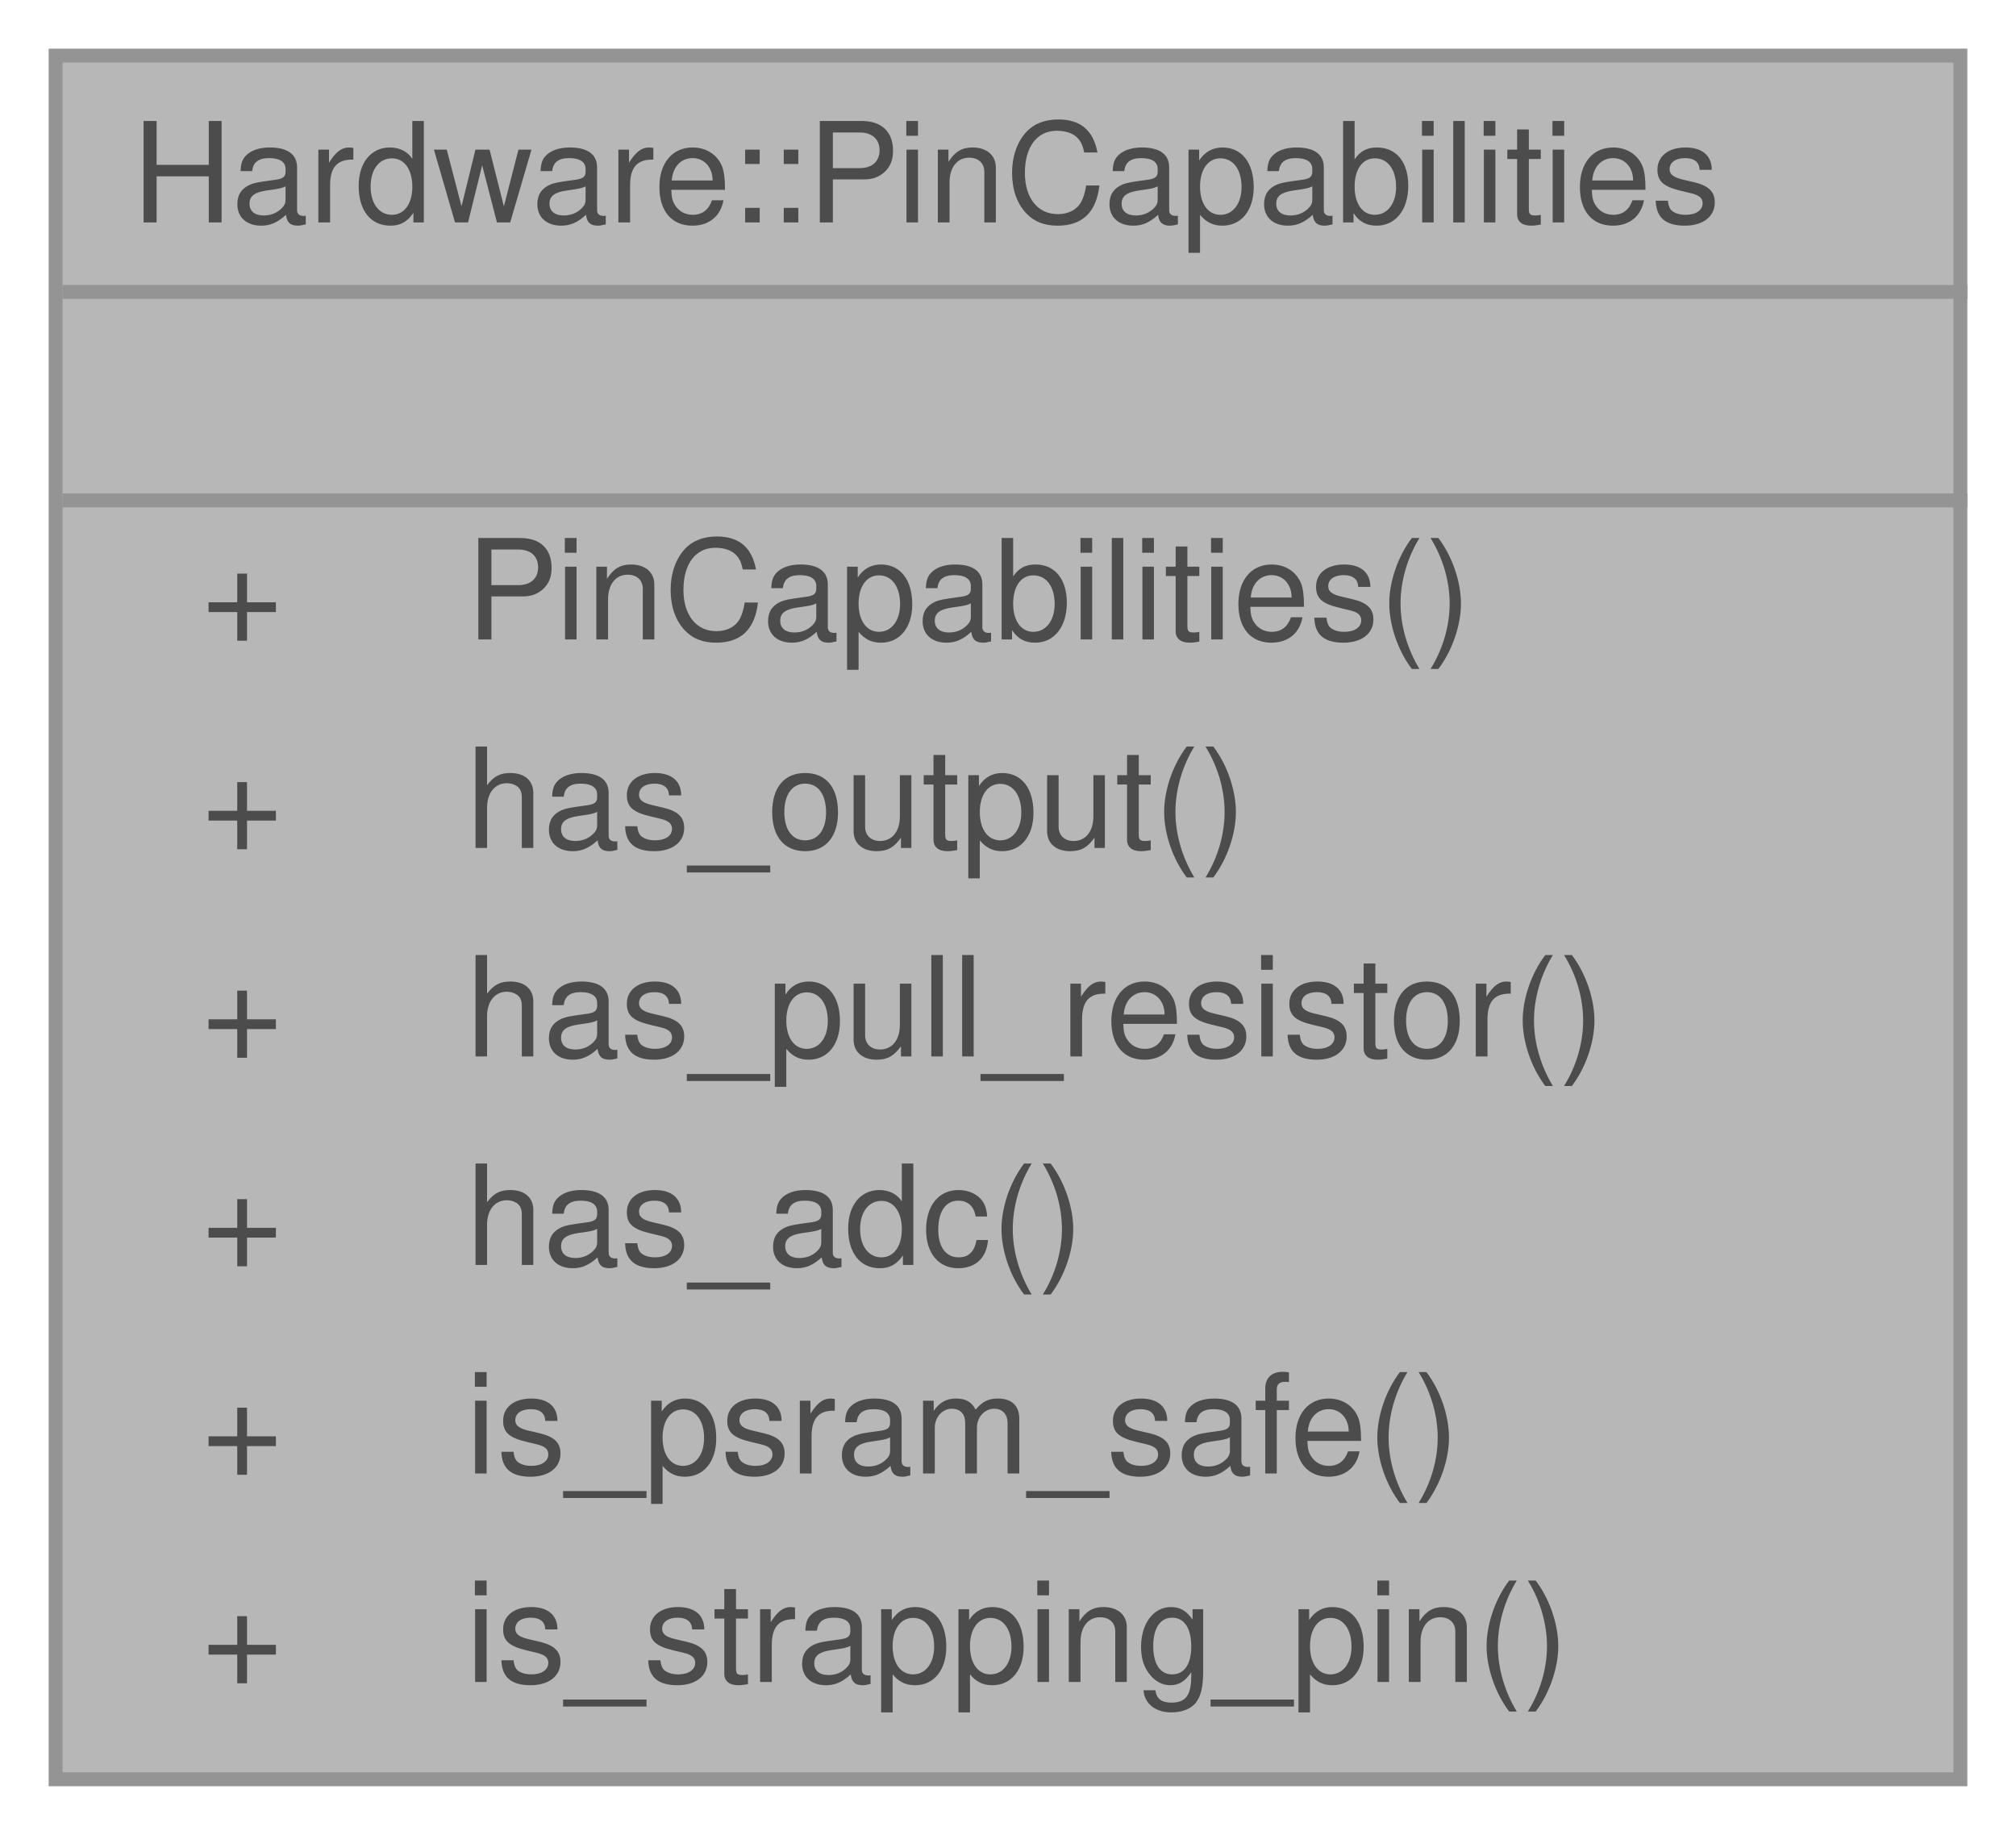
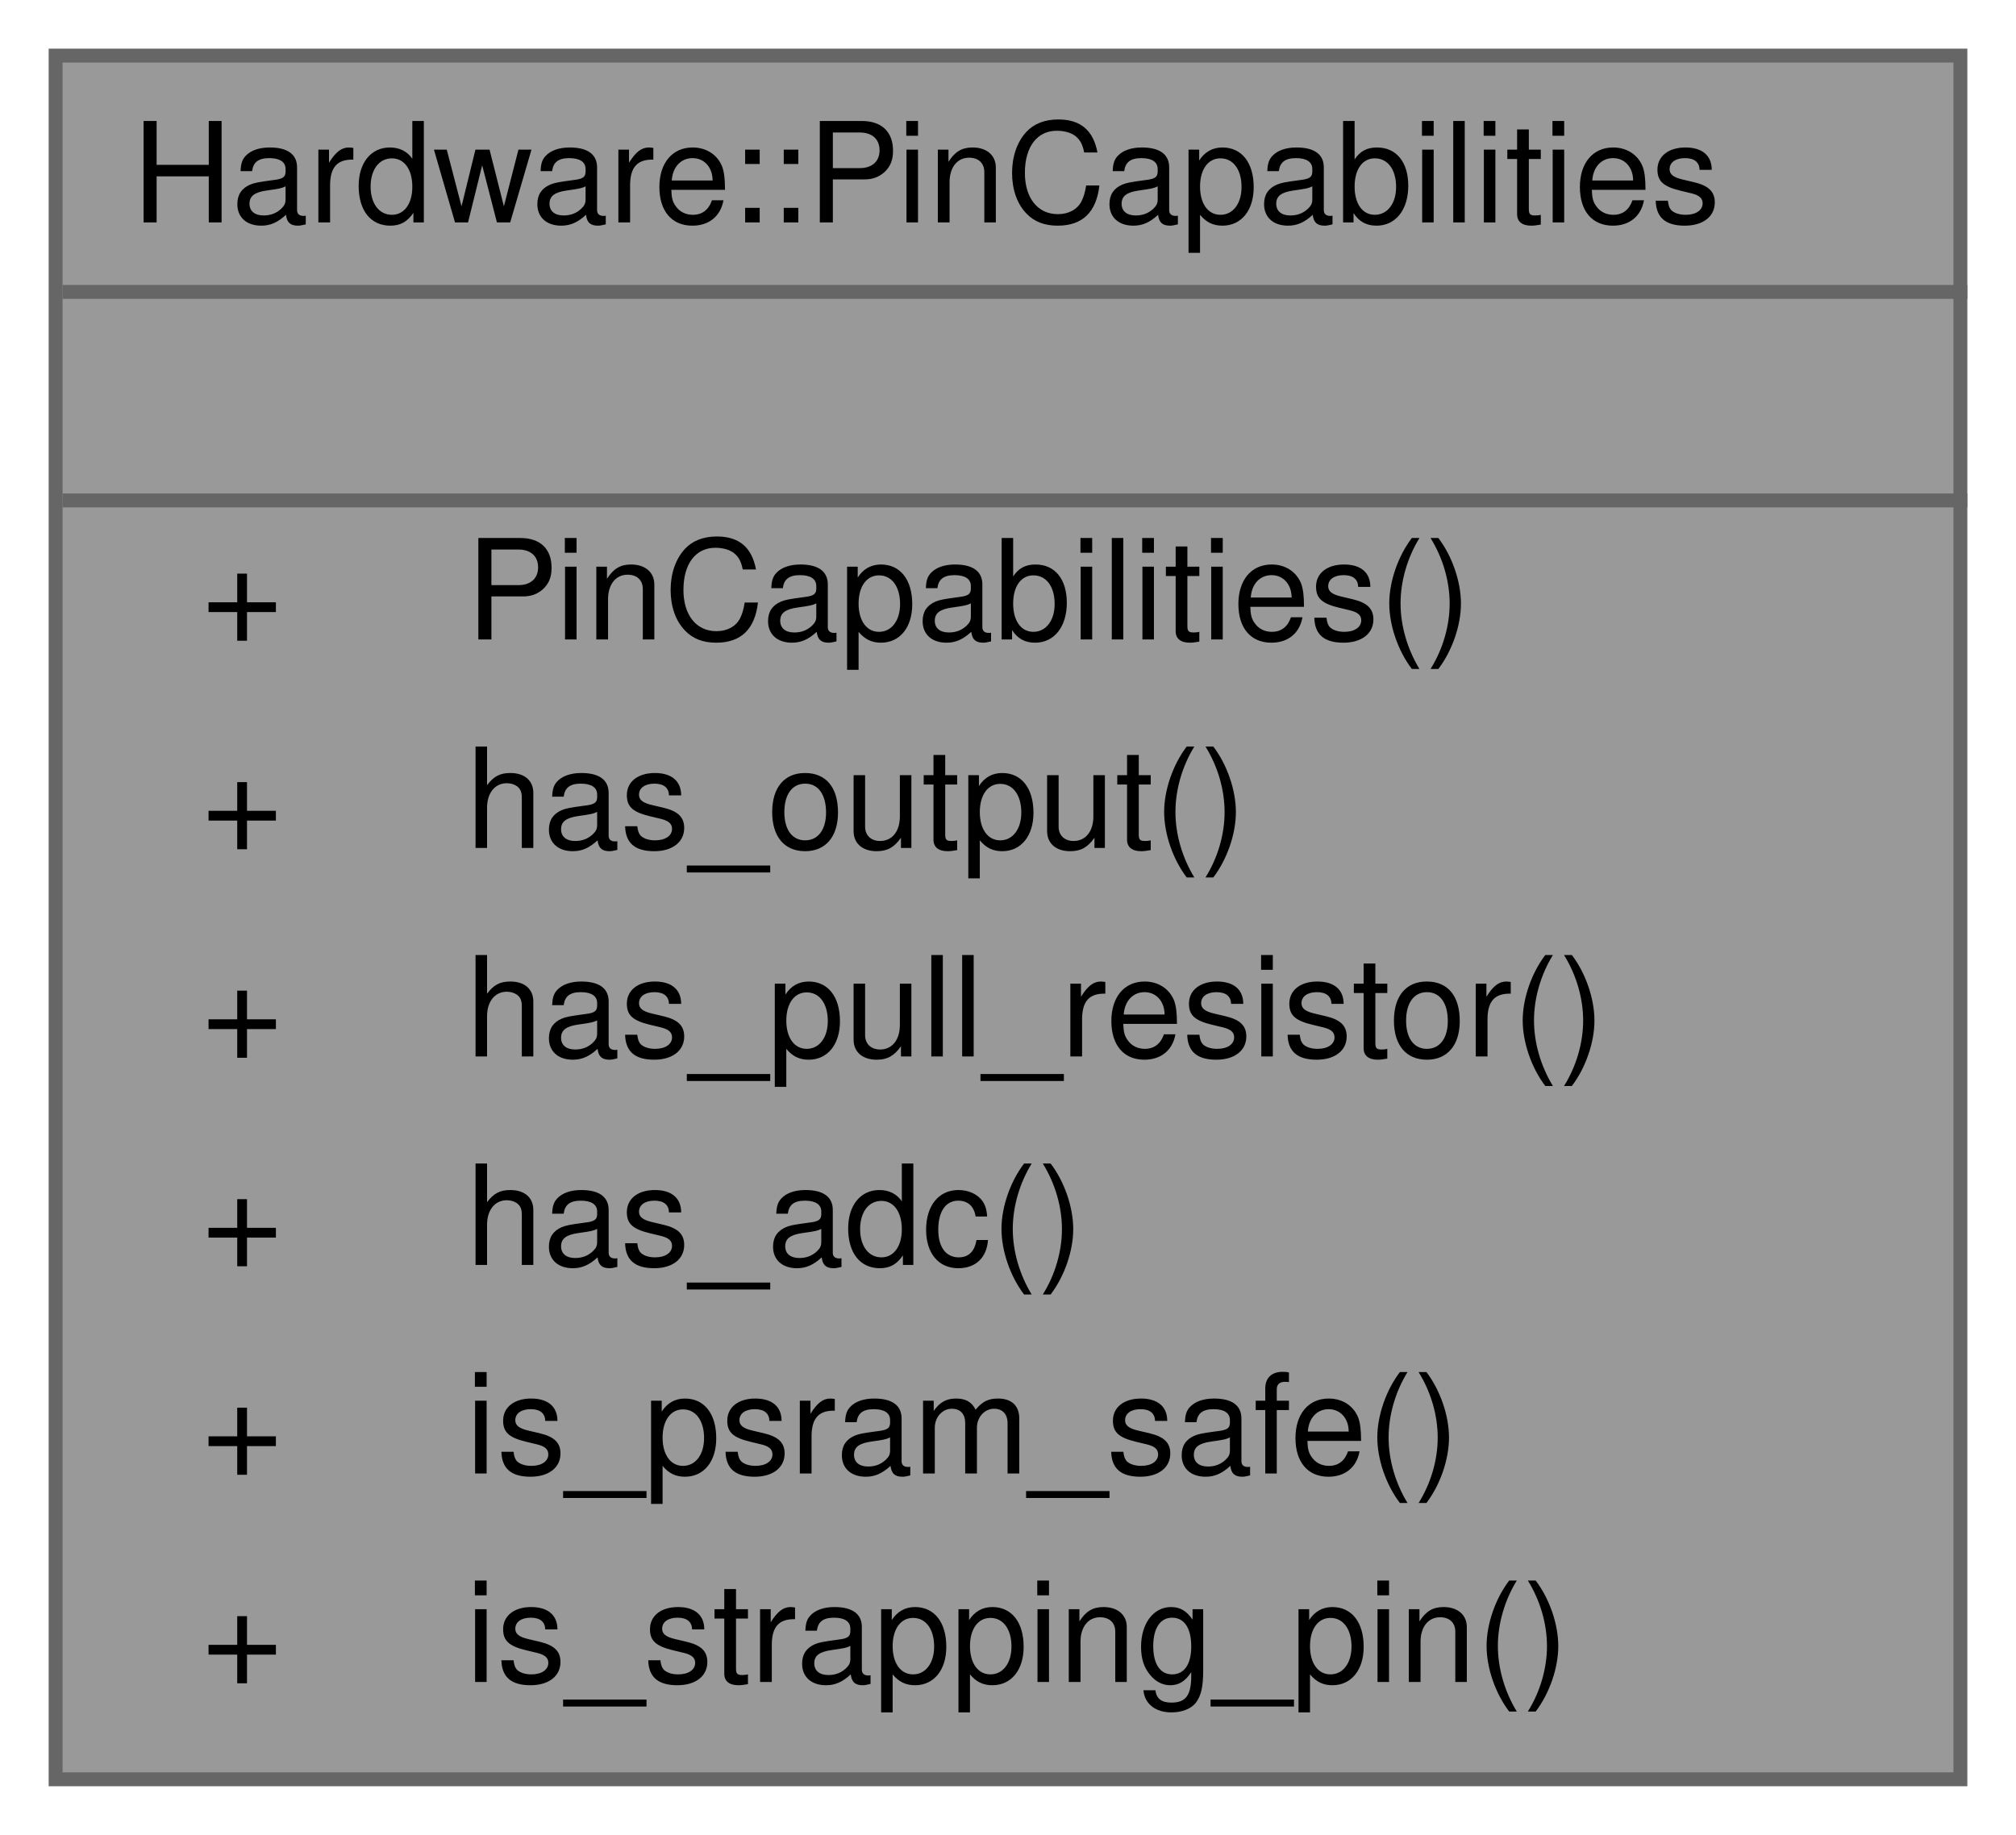
<svg xmlns="http://www.w3.org/2000/svg" xmlns:xlink="http://www.w3.org/1999/xlink" width="145pt" height="132pt" viewBox="0.00 0.00 145.00 132.00">
-   <svg id="main" version="1.1" xml:space="preserve">
-     <style type="text/css">
- .node, .edge {opacity: 0.7;}
- .node.selected, .edge.selected {opacity: 1;}
- .edge:hover path { stroke: red; }
- .edge:hover polygon { stroke: red; fill: red; }
- </style>
-     <svg id="graph" class="graph">
-       <g id="graph0" class="graph" transform="scale(1 1) rotate(0) translate(4 128)">
-         <g id="Node000001" class="node">
-           <g id="a_Node000001">
-             <a xlink:title="Statische hardware-mogelijkheden per chip-variant.">
-               <polygon fill="#999999" stroke="transparent" points="137,-124 0,-124 0,0 137,0 137,-124" />
-               <text text-anchor="start" x="5.5" y="-112" font-family="Helvetica,sans-Serif" font-size="10.00">Hardware::PinCapabilities</text>
-               <text text-anchor="start" x="67" y="-97" font-family="Helvetica,sans-Serif" font-size="10.00"> </text>
-               <text text-anchor="start" x="10.5" y="-82" font-family="Helvetica,sans-Serif" font-size="10.00">+</text>
-               <text text-anchor="start" x="29.5" y="-82" font-family="Helvetica,sans-Serif" font-size="10.00">PinCapabilities()</text>
-               <text text-anchor="start" x="10.5" y="-67" font-family="Helvetica,sans-Serif" font-size="10.00">+</text>
-               <text text-anchor="start" x="29.5" y="-67" font-family="Helvetica,sans-Serif" font-size="10.00">has_output()</text>
-               <text text-anchor="start" x="10.5" y="-52" font-family="Helvetica,sans-Serif" font-size="10.00">+</text>
-               <text text-anchor="start" x="29.5" y="-52" font-family="Helvetica,sans-Serif" font-size="10.00">has_pull_resistor()</text>
-               <text text-anchor="start" x="10.5" y="-37" font-family="Helvetica,sans-Serif" font-size="10.00">+</text>
-               <text text-anchor="start" x="29.5" y="-37" font-family="Helvetica,sans-Serif" font-size="10.00">has_adc()</text>
-               <text text-anchor="start" x="10.5" y="-22" font-family="Helvetica,sans-Serif" font-size="10.00">+</text>
-               <text text-anchor="start" x="29.5" y="-22" font-family="Helvetica,sans-Serif" font-size="10.00">is_psram_safe()</text>
-               <text text-anchor="start" x="10.5" y="-7" font-family="Helvetica,sans-Serif" font-size="10.00">+</text>
-               <text text-anchor="start" x="29.5" y="-7" font-family="Helvetica,sans-Serif" font-size="10.00">is_strapping_pin()</text>
-               <polygon fill="#666666" stroke="#666666" points="0.5,-107 0.5,-107 137.5,-107 137.5,-107 0.5,-107" />
-               <polygon fill="#666666" stroke="#666666" points="0.5,-92 0.5,-92 137.5,-92 137.5,-92 0.5,-92" />
-               <polygon fill="none" stroke="#666666" points="0,0 0,-124 137,-124 137,0 0,0" />
-             </a>
-           </g>
-         </g>
+   <g id="graph0" class="graph" transform="scale(1 1) rotate(0) translate(4 128)">
+     <g id="Node000001" class="node">
+       <g id="a_Node000001">
+         <a xlink:title="Statische hardware-mogelijkheden per chip-variant.">
+           <polygon fill="#999999" stroke="transparent" points="137,-124 0,-124 0,0 137,0 137,-124" />
+           <text text-anchor="start" x="5.5" y="-112" font-family="Helvetica,sans-Serif" font-size="10.00">Hardware::PinCapabilities</text>
+           <text text-anchor="start" x="67" y="-97" font-family="Helvetica,sans-Serif" font-size="10.00"> </text>
+           <text text-anchor="start" x="10.5" y="-82" font-family="Helvetica,sans-Serif" font-size="10.00">+</text>
+           <text text-anchor="start" x="29.5" y="-82" font-family="Helvetica,sans-Serif" font-size="10.00">PinCapabilities()</text>
+           <text text-anchor="start" x="10.5" y="-67" font-family="Helvetica,sans-Serif" font-size="10.00">+</text>
+           <text text-anchor="start" x="29.5" y="-67" font-family="Helvetica,sans-Serif" font-size="10.00">has_output()</text>
+           <text text-anchor="start" x="10.5" y="-52" font-family="Helvetica,sans-Serif" font-size="10.00">+</text>
+           <text text-anchor="start" x="29.5" y="-52" font-family="Helvetica,sans-Serif" font-size="10.00">has_pull_resistor()</text>
+           <text text-anchor="start" x="10.5" y="-37" font-family="Helvetica,sans-Serif" font-size="10.00">+</text>
+           <text text-anchor="start" x="29.5" y="-37" font-family="Helvetica,sans-Serif" font-size="10.00">has_adc()</text>
+           <text text-anchor="start" x="10.5" y="-22" font-family="Helvetica,sans-Serif" font-size="10.00">+</text>
+           <text text-anchor="start" x="29.5" y="-22" font-family="Helvetica,sans-Serif" font-size="10.00">is_psram_safe()</text>
+           <text text-anchor="start" x="10.5" y="-7" font-family="Helvetica,sans-Serif" font-size="10.00">+</text>
+           <text text-anchor="start" x="29.5" y="-7" font-family="Helvetica,sans-Serif" font-size="10.00">is_strapping_pin()</text>
+           <polygon fill="#666666" stroke="#666666" points="0.5,-107 0.5,-107 137.5,-107 137.5,-107 0.5,-107" />
+           <polygon fill="#666666" stroke="#666666" points="0.5,-92 0.5,-92 137.5,-92 137.5,-92 0.5,-92" />
+           <polygon fill="none" stroke="#666666" points="0,0 0,-124 137,-124 137,0 0,0" />
+         </a>
      </g>
-     </svg>
-   </svg>
-   <style type="text/css">
- 
- [data-mouse-over-selected='false'] { opacity: 0.7; }
- [data-mouse-over-selected='true']  { opacity: 1.0; }
- 
- </style>
+     </g>
+   </g>
</svg>
